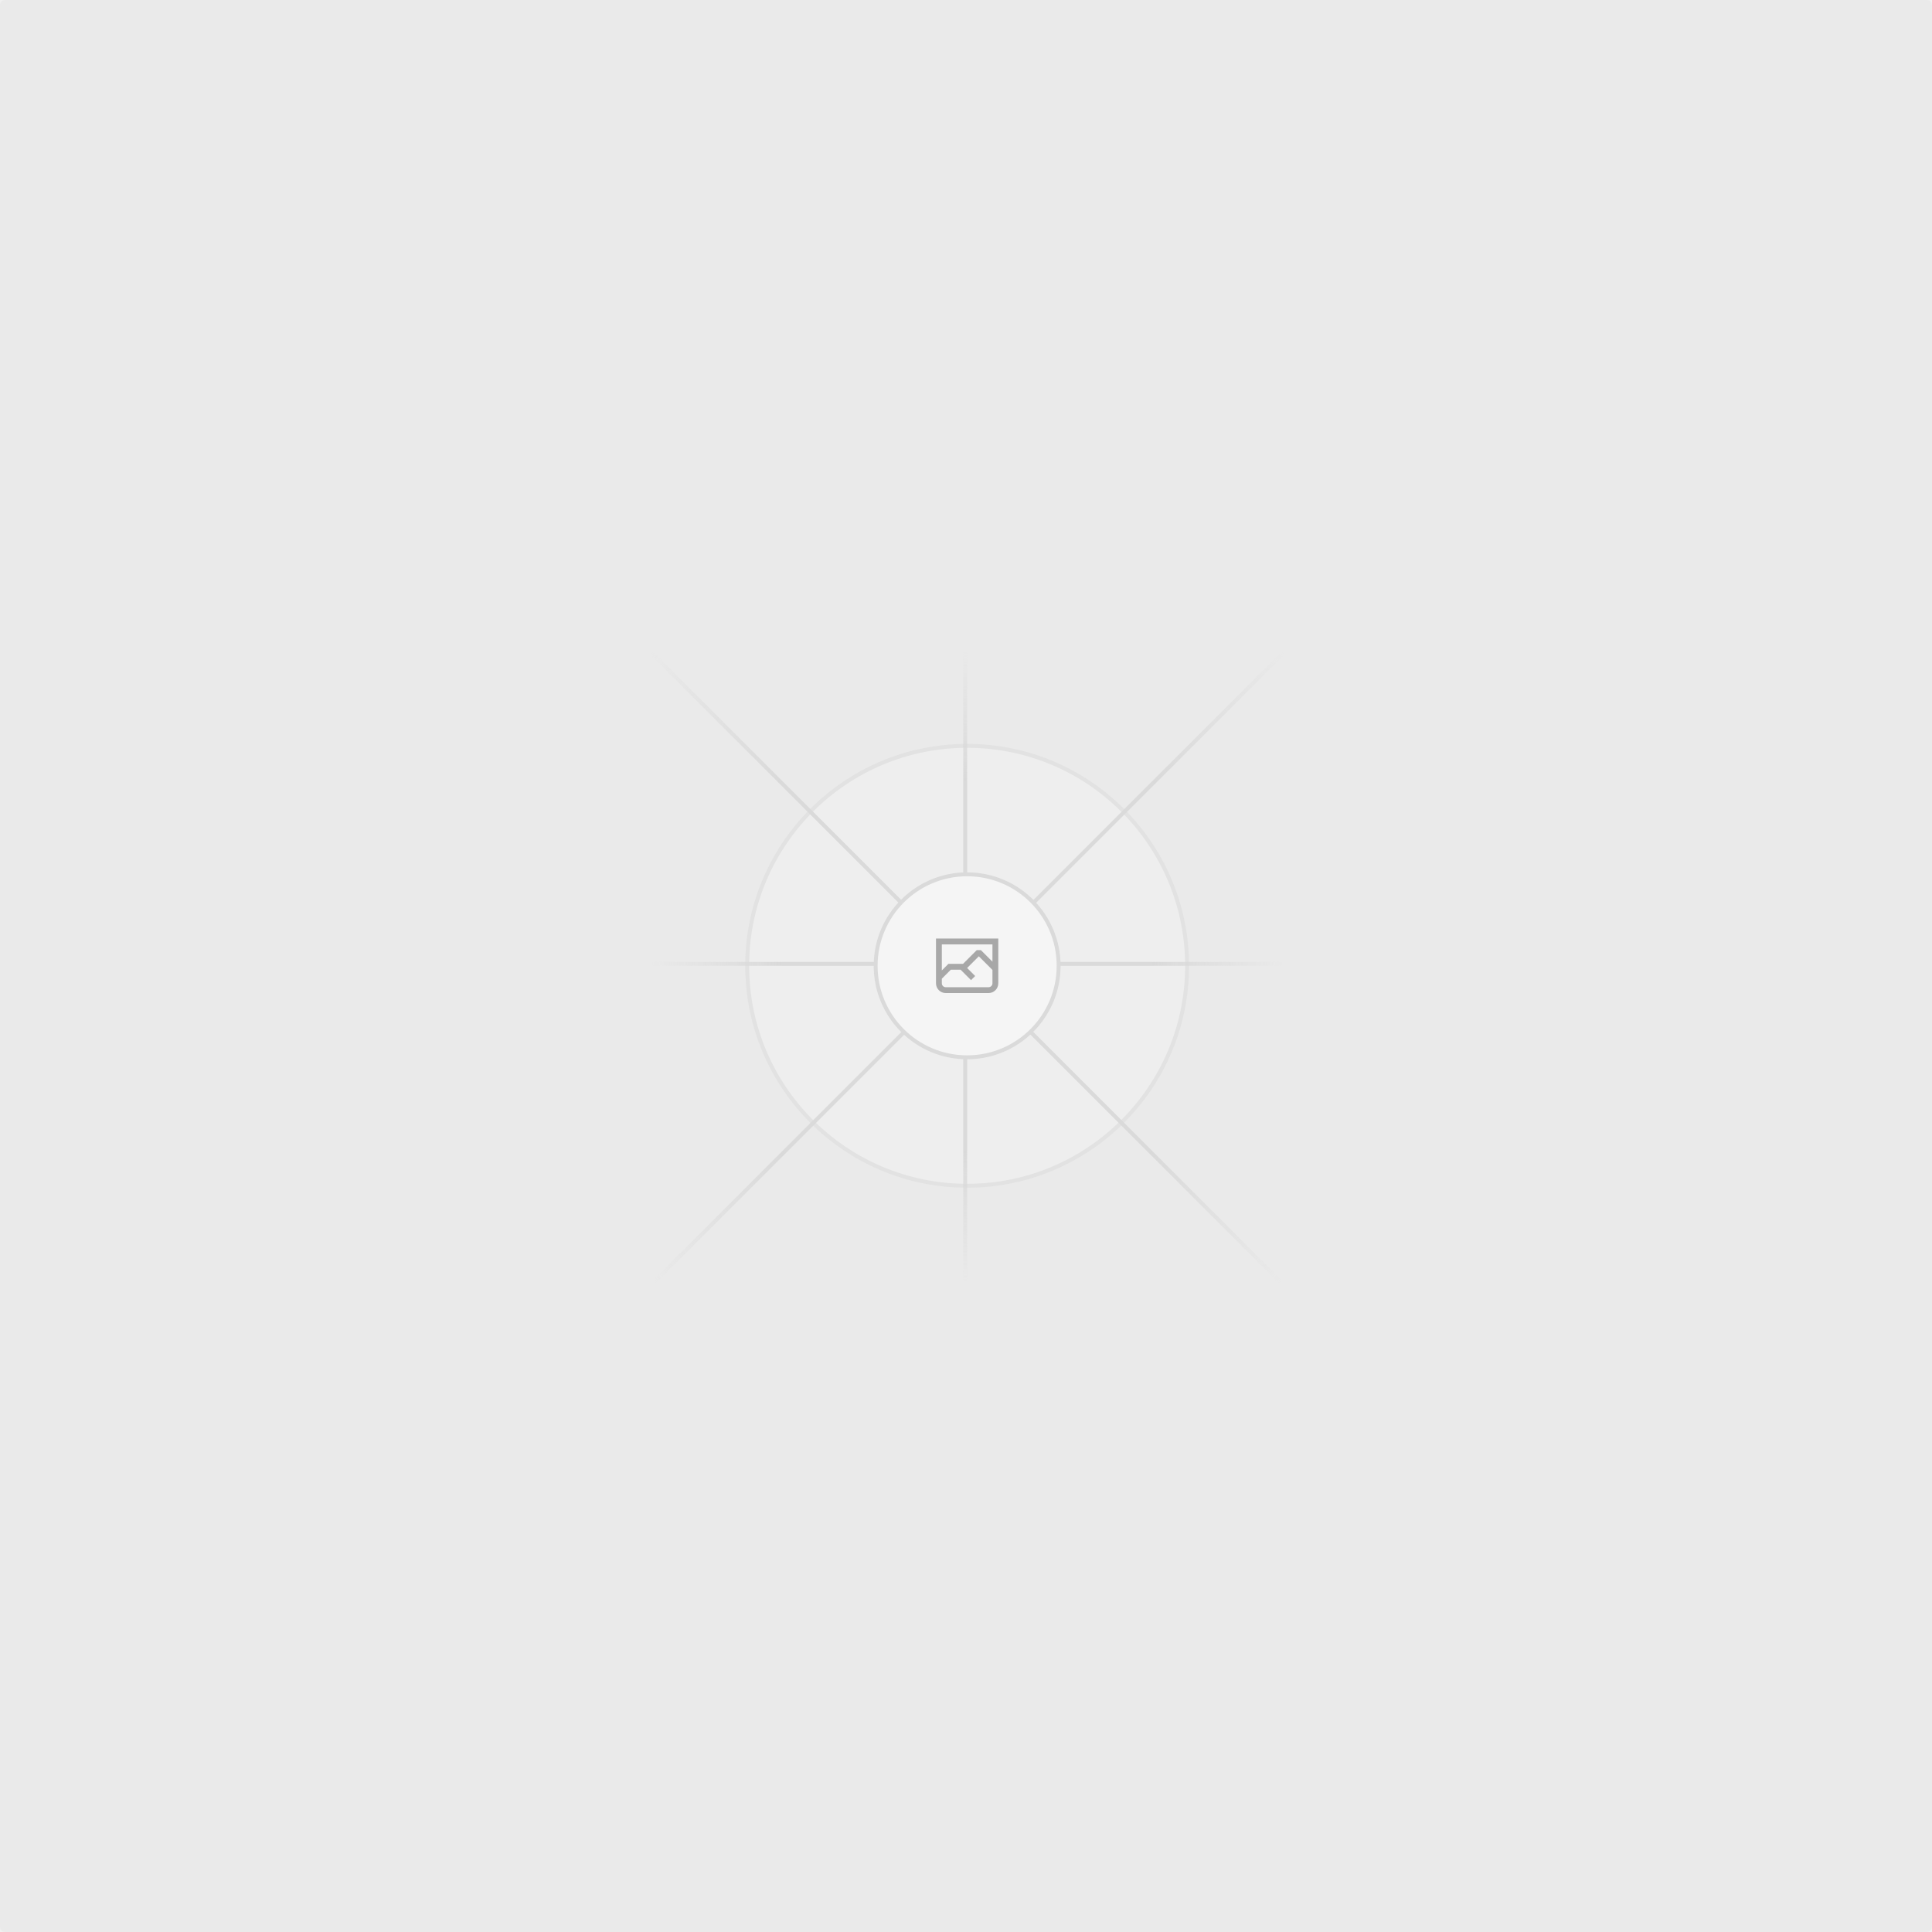
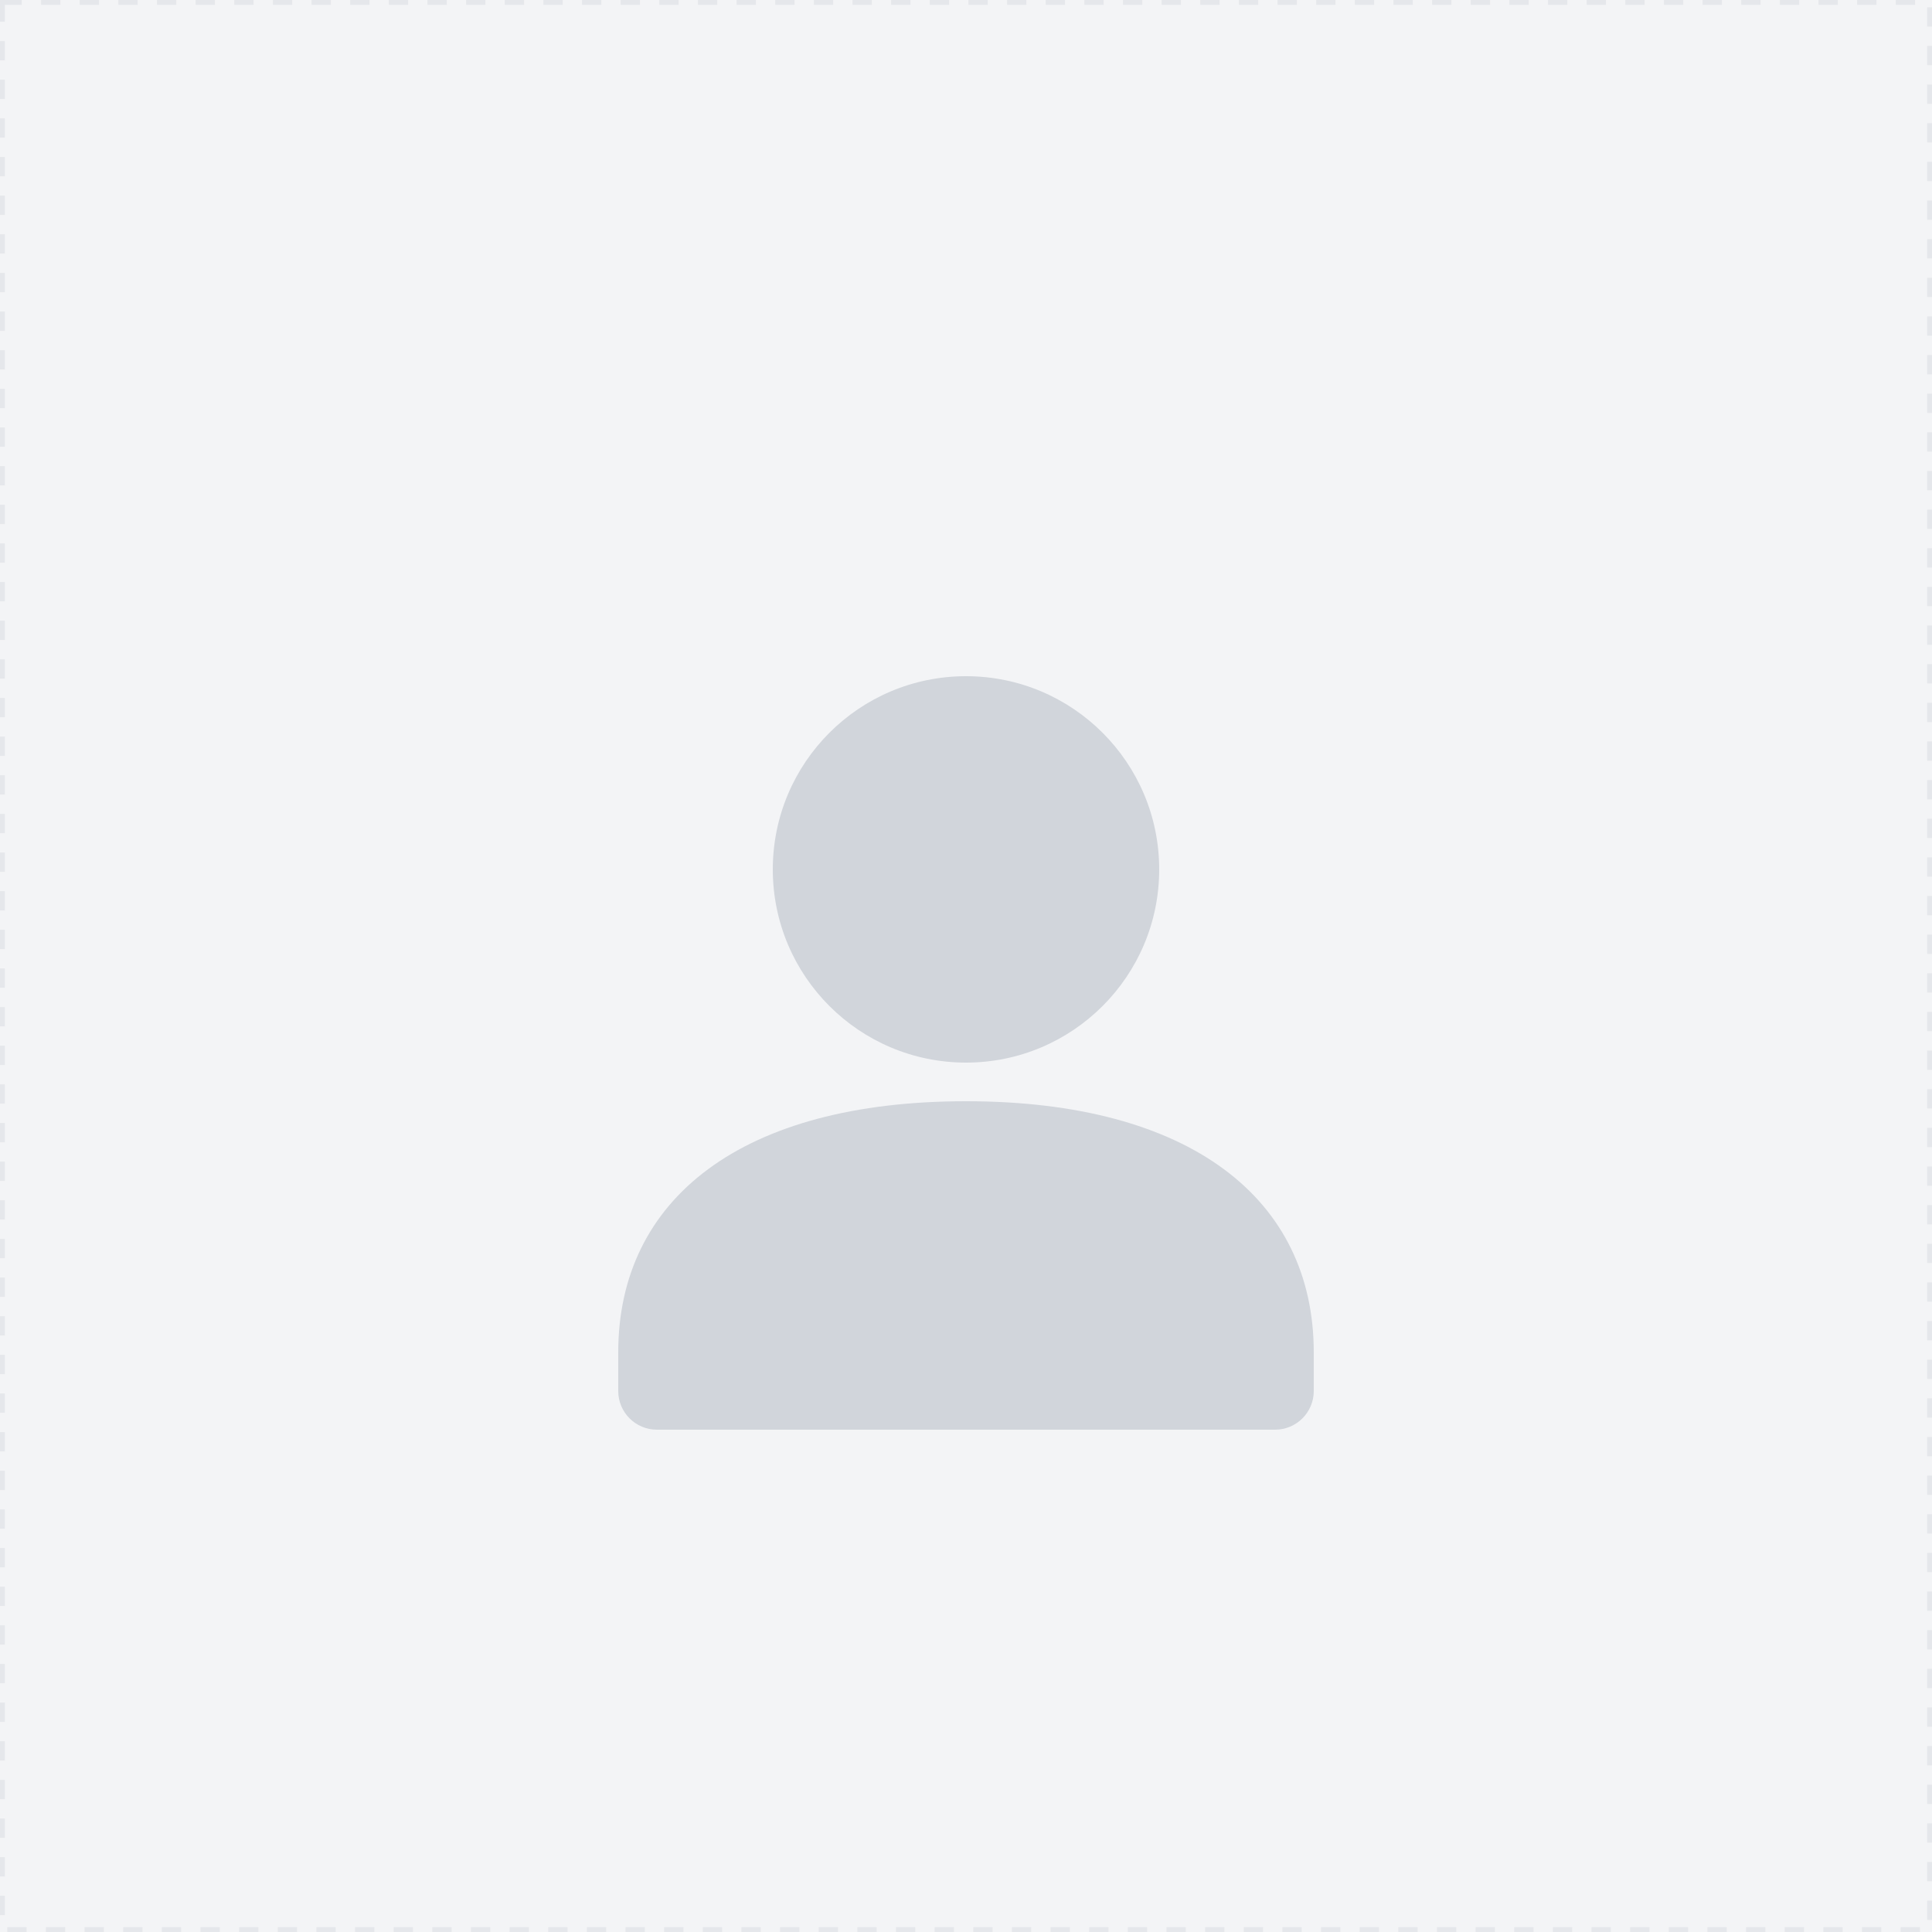
- <svg xmlns="http://www.w3.org/2000/svg" width="1200" height="1200" fill="none">
-   <rect width="1200" height="1200" fill="#EAEAEA" rx="3" />
-   <g opacity=".5">
-     <g opacity=".5">
-       <path fill="#FAFAFA" d="M600.709 736.5c-75.454 0-136.621-61.167-136.621-136.62 0-75.454 61.167-136.621 136.621-136.621 75.453 0 136.62 61.167 136.62 136.621 0 75.453-61.167 136.62-136.62 136.62Z" />
-       <path stroke="#C9C9C9" stroke-width="2.418" d="M600.709 736.5c-75.454 0-136.621-61.167-136.621-136.62 0-75.454 61.167-136.621 136.621-136.621 75.453 0 136.62 61.167 136.62 136.621 0 75.453-61.167 136.62-136.62 136.62Z" />
-     </g>
-     <path stroke="url(#a)" stroke-width="2.418" d="M0-1.209h553.581" transform="scale(1 -1) rotate(45 1163.11 91.165)" />
-     <path stroke="url(#b)" stroke-width="2.418" d="M404.846 598.671h391.726" />
-     <path stroke="url(#c)" stroke-width="2.418" d="M599.5 795.742V404.017" />
-     <path stroke="url(#d)" stroke-width="2.418" d="m795.717 796.597-391.441-391.44" />
-     <path fill="#fff" d="M600.709 656.704c-31.384 0-56.825-25.441-56.825-56.824 0-31.384 25.441-56.825 56.825-56.825 31.383 0 56.824 25.441 56.824 56.825 0 31.383-25.441 56.824-56.824 56.824Z" />
-     <g clip-path="url(#e)">
-       <path fill="#666" fill-rule="evenodd" d="M616.426 586.58h-31.434v16.176l3.553-3.554.531-.531h9.068l.074-.074 8.463-8.463h2.565l7.18 7.181V586.58Zm-15.715 14.654 3.698 3.699 1.283 1.282-2.565 2.565-1.282-1.283-5.2-5.199h-6.066l-5.514 5.514-.073.073v2.876a2.418 2.418 0 0 0 2.418 2.418h26.598a2.418 2.418 0 0 0 2.418-2.418v-8.317l-8.463-8.463-7.181 7.181-.071.072Zm-19.347 5.442v4.085a6.045 6.045 0 0 0 6.046 6.045h26.598a6.044 6.044 0 0 0 6.045-6.045v-7.108l1.356-1.355-1.282-1.283-.074-.073v-17.989h-38.689v23.43l-.146.146.146.147Z" clip-rule="evenodd" />
-     </g>
-     <path stroke="#C9C9C9" stroke-width="2.418" d="M600.709 656.704c-31.384 0-56.825-25.441-56.825-56.824 0-31.384 25.441-56.825 56.825-56.825 31.383 0 56.824 25.441 56.824 56.825 0 31.383-25.441 56.824-56.824 56.824Z" />
-   </g>
-   <defs>
-     <linearGradient id="a" x1="554.061" x2="-.48" y1=".083" y2=".087" gradientUnits="userSpaceOnUse">
-       <stop stop-color="#C9C9C9" stop-opacity="0" />
-       <stop offset=".208" stop-color="#C9C9C9" />
-       <stop offset=".792" stop-color="#C9C9C9" />
-       <stop offset="1" stop-color="#C9C9C9" stop-opacity="0" />
-     </linearGradient>
-     <linearGradient id="b" x1="796.912" x2="404.507" y1="599.963" y2="599.965" gradientUnits="userSpaceOnUse">
-       <stop stop-color="#C9C9C9" stop-opacity="0" />
-       <stop offset=".208" stop-color="#C9C9C9" />
-       <stop offset=".792" stop-color="#C9C9C9" />
-       <stop offset="1" stop-color="#C9C9C9" stop-opacity="0" />
-     </linearGradient>
-     <linearGradient id="c" x1="600.792" x2="600.794" y1="403.677" y2="796.082" gradientUnits="userSpaceOnUse">
-       <stop stop-color="#C9C9C9" stop-opacity="0" />
-       <stop offset=".208" stop-color="#C9C9C9" />
-       <stop offset=".792" stop-color="#C9C9C9" />
-       <stop offset="1" stop-color="#C9C9C9" stop-opacity="0" />
-     </linearGradient>
-     <linearGradient id="d" x1="404.85" x2="796.972" y1="403.903" y2="796.02" gradientUnits="userSpaceOnUse">
-       <stop stop-color="#C9C9C9" stop-opacity="0" />
-       <stop offset=".208" stop-color="#C9C9C9" />
-       <stop offset=".792" stop-color="#C9C9C9" />
-       <stop offset="1" stop-color="#C9C9C9" stop-opacity="0" />
-     </linearGradient>
-     <clipPath id="e">
-       <path fill="#fff" d="M581.364 580.535h38.689v38.689h-38.689z" />
-     </clipPath>
-   </defs>
+ <svg xmlns="http://www.w3.org/2000/svg" width="400" height="400" viewBox="0 0 400 400" fill="none">
+   <rect width="400" height="400" fill="#f3f4f6" />
+   <rect x="0.5" y="0.5" width="399" height="399" stroke="#e5e7eb" stroke-width="1" stroke-dasharray="4 4" />
+   <path d="M160 180C160 157.909 177.909 140 200 140C222.091 140 240 157.909 240 180C240 202.091 222.091 220 200 220C177.909 220 160 202.091 160 180Z" fill="#d1d5db" />
+   <path d="M128 280C128 248.177 153.621 228 200 228C246.379 228 272 248.177 272 280V288C272 292.418 268.418 296 264 296H136C131.582 296 128 292.418 128 288V280Z" fill="#d1d5db" />
</svg>
